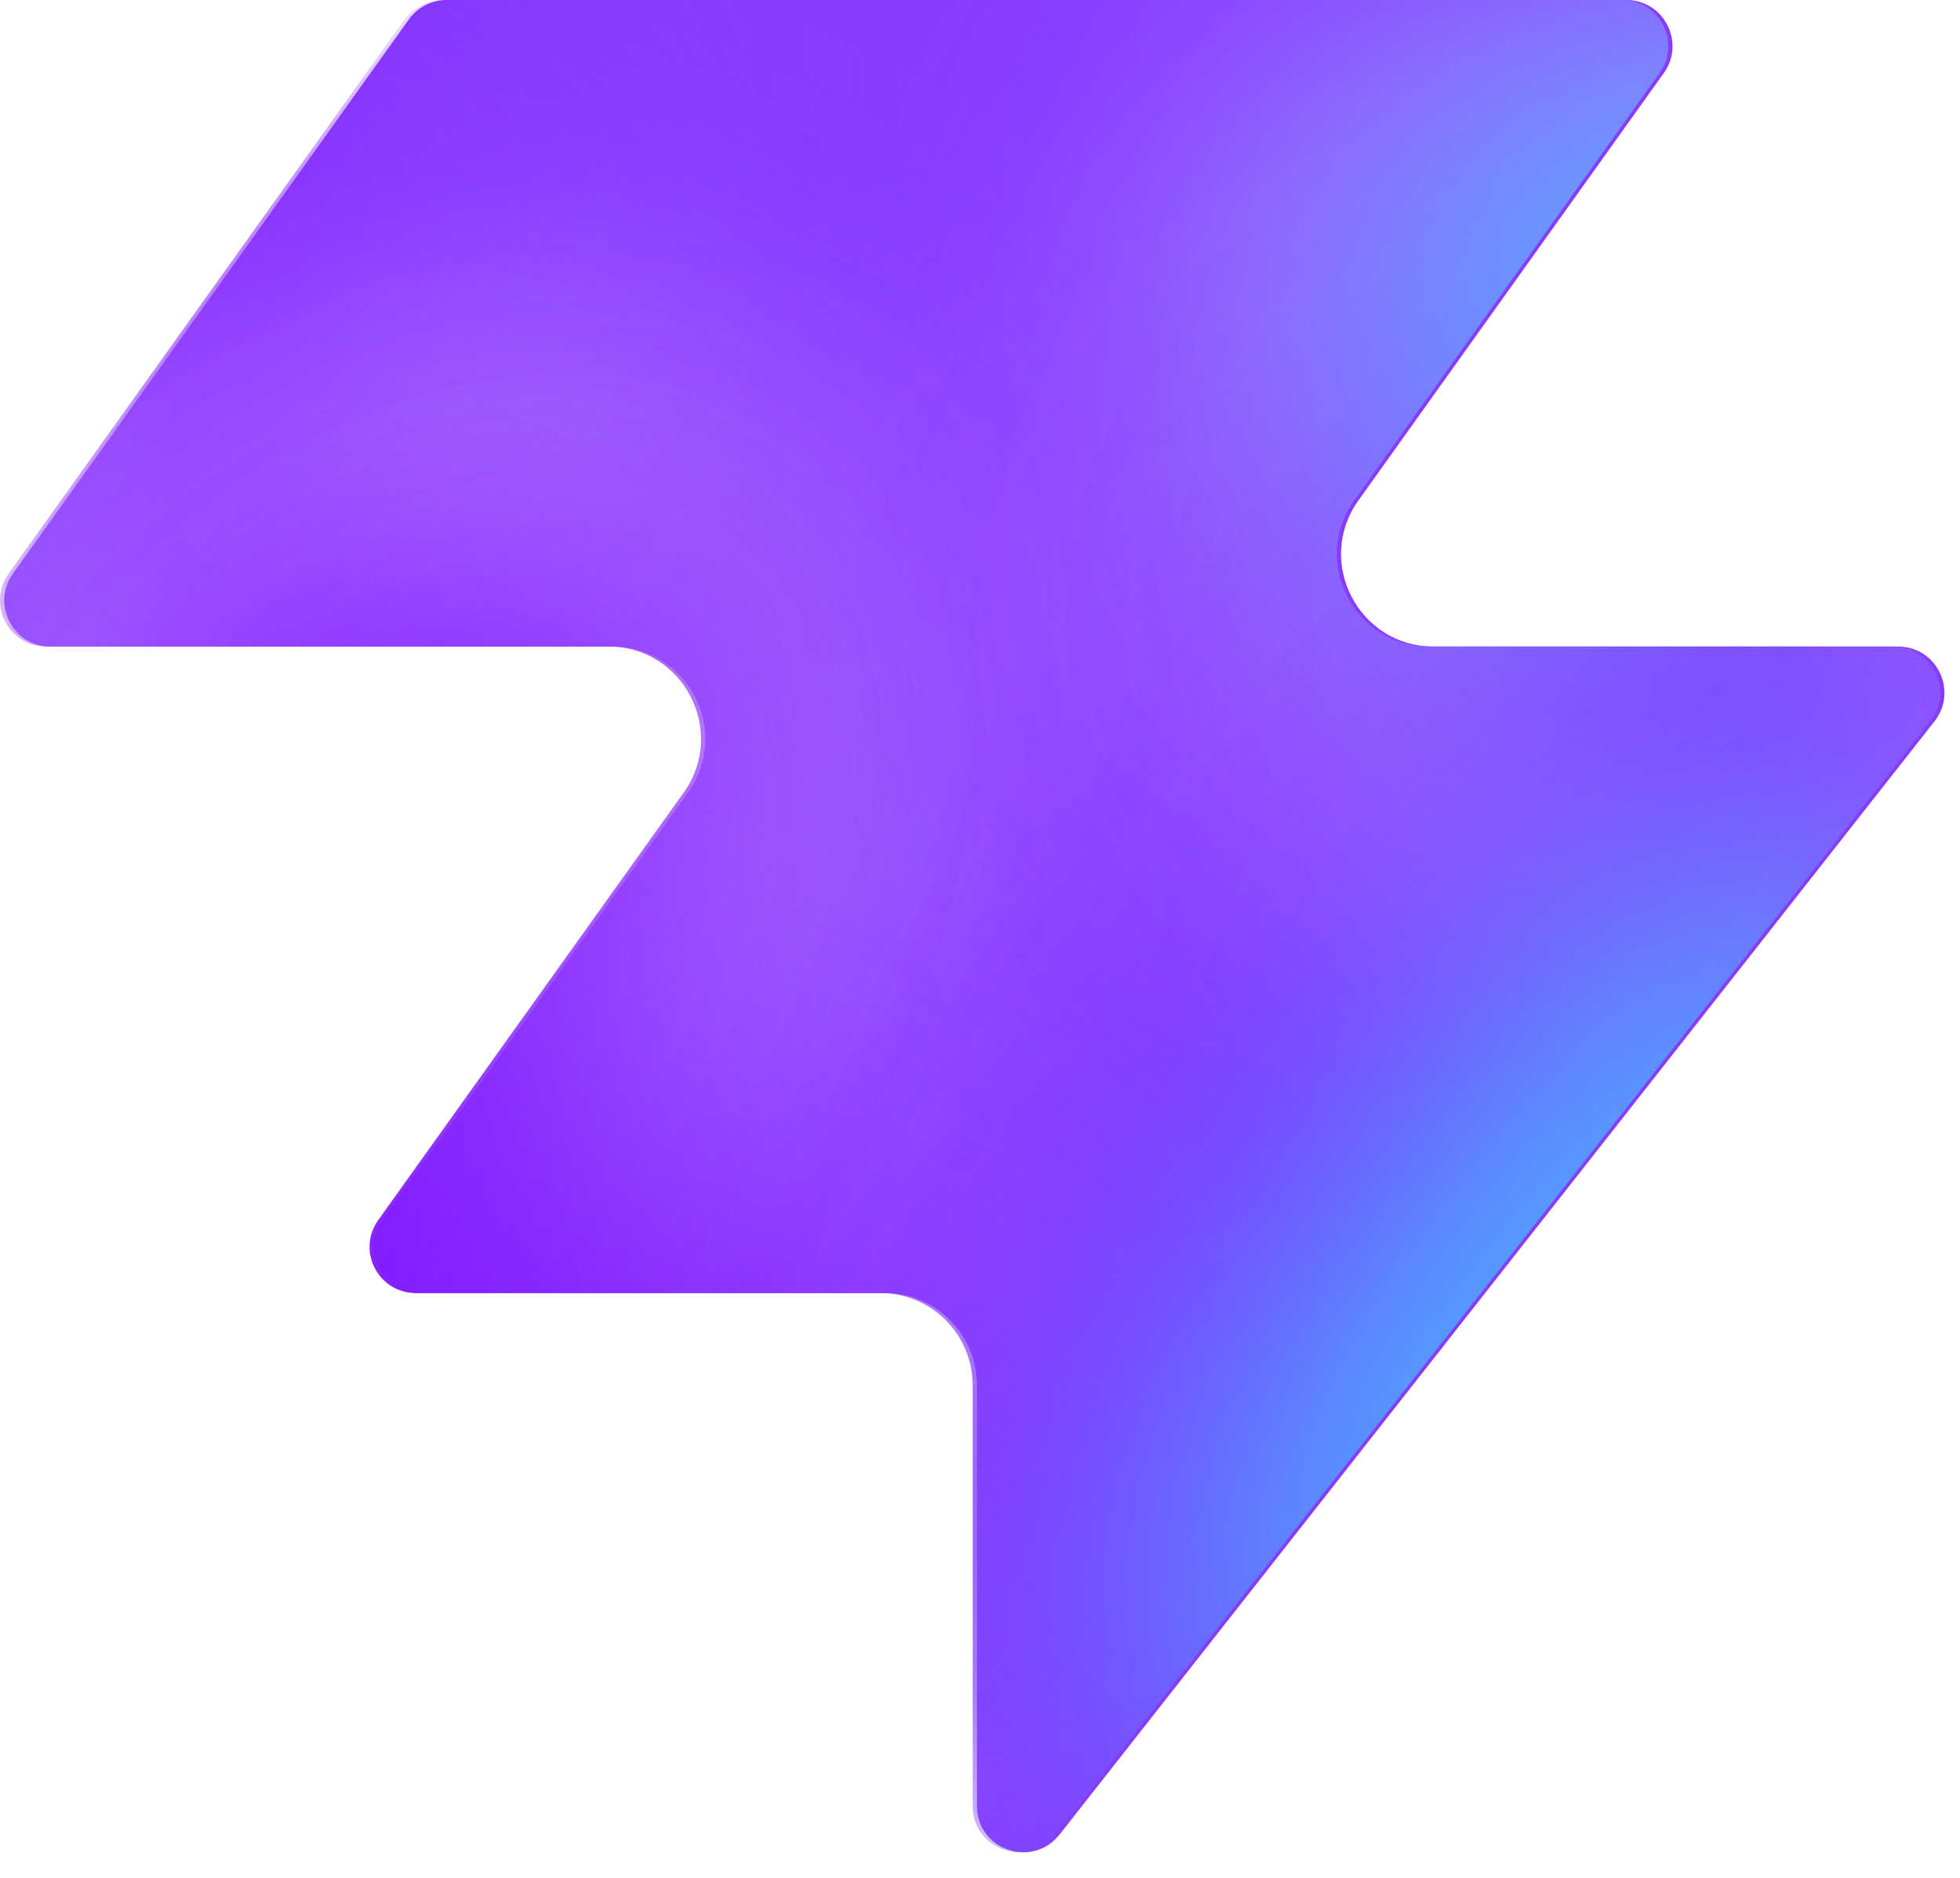
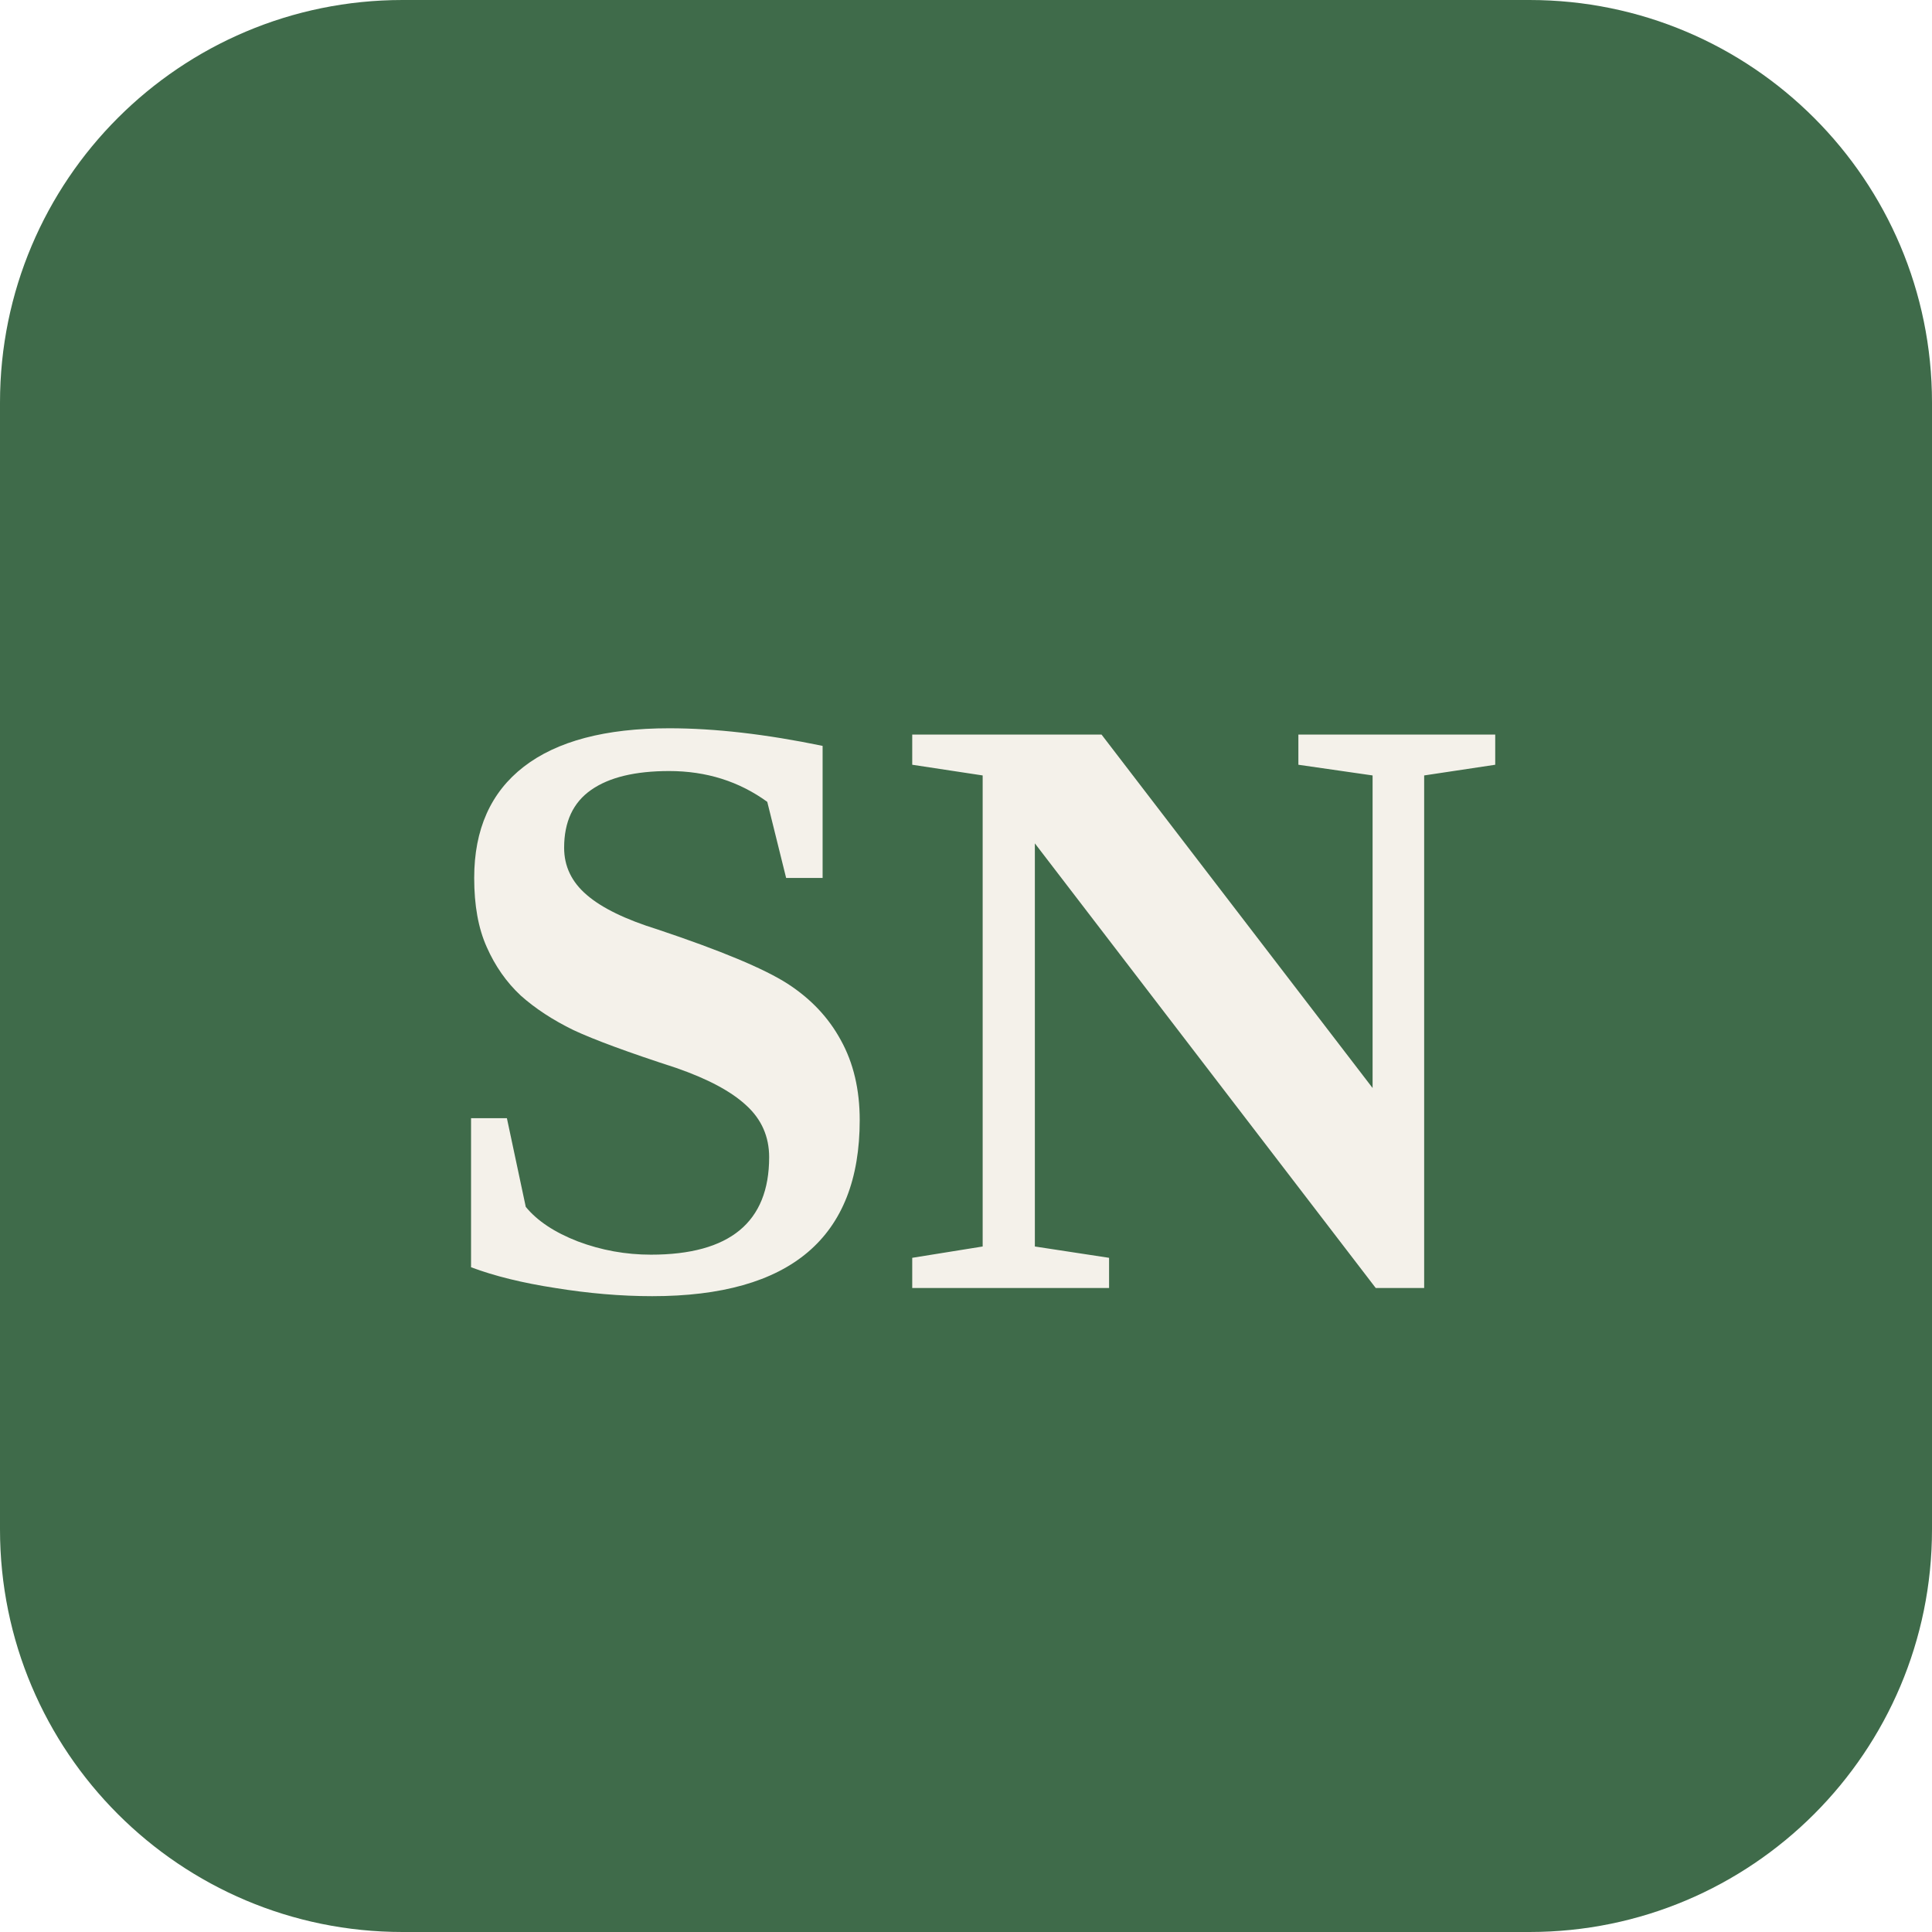
- <svg xmlns="http://www.w3.org/2000/svg" width="48" height="46" fill="none" viewBox="0 0 48 46">
-   <path fill="#863bff" d="M25.946 44.938c-.664.845-2.021.375-2.021-.698V33.937a2.26 2.26 0 0 0-2.262-2.262H10.287c-.92 0-1.456-1.04-.92-1.788l7.48-10.471c1.07-1.497 0-3.578-1.842-3.578H1.237c-.92 0-1.456-1.04-.92-1.788L10.013.474c.214-.297.556-.474.92-.474h28.894c.92 0 1.456 1.04.92 1.788l-7.48 10.471c-1.07 1.498 0 3.579 1.842 3.579h11.377c.943 0 1.473 1.088.89 1.83L25.947 44.94z" style="fill:#863bff;fill:color(display-p3 .525 .23 1);fill-opacity:1" />
-   <mask id="a" width="48" height="46" x="0" y="0" maskUnits="userSpaceOnUse" style="mask-type:alpha">
-     <path fill="#000" d="M25.842 44.938c-.664.844-2.021.375-2.021-.698V33.937a2.26 2.26 0 0 0-2.262-2.262H10.183c-.92 0-1.456-1.04-.92-1.788l7.48-10.471c1.07-1.498 0-3.579-1.842-3.579H1.133c-.92 0-1.456-1.04-.92-1.787L9.91.473c.214-.297.556-.474.92-.474h28.894c.92 0 1.456 1.04.92 1.788l-7.48 10.471c-1.07 1.498 0 3.578 1.842 3.578h11.377c.943 0 1.473 1.088.89 1.832L25.843 44.94z" style="fill:#000;fill-opacity:1" />
-   </mask>
-   <g mask="url(#a)">
-     <g filter="url(#b)">
-       <ellipse cx="5.508" cy="14.704" fill="#ede6ff" rx="5.508" ry="14.704" style="fill:#ede6ff;fill:color(display-p3 .927 .903 1);fill-opacity:1" transform="matrix(.00324 1 1 -.00324 -4.47 31.516)" />
-     </g>
-     <g filter="url(#c)">
-       <ellipse cx="10.399" cy="29.851" fill="#ede6ff" rx="10.399" ry="29.851" style="fill:#ede6ff;fill:color(display-p3 .927 .903 1);fill-opacity:1" transform="matrix(.00324 1 1 -.00324 -39.328 7.883)" />
-     </g>
-     <g filter="url(#d)">
-       <ellipse cx="5.508" cy="30.487" fill="#7e14ff" rx="5.508" ry="30.487" style="fill:#7e14ff;fill:color(display-p3 .492 .077 1);fill-opacity:1" transform="rotate(89.814 -25.913 -14.639)scale(1 -1)" />
-     </g>
-     <g filter="url(#e)">
-       <ellipse cx="5.508" cy="30.599" fill="#7e14ff" rx="5.508" ry="30.599" style="fill:#7e14ff;fill:color(display-p3 .492 .077 1);fill-opacity:1" transform="rotate(89.814 -32.644 -3.334)scale(1 -1)" />
-     </g>
-     <g filter="url(#f)">
-       <ellipse cx="5.508" cy="30.599" fill="#7e14ff" rx="5.508" ry="30.599" style="fill:#7e14ff;fill:color(display-p3 .492 .077 1);fill-opacity:1" transform="matrix(.00324 1 1 -.00324 -34.34 30.47)" />
-     </g>
-     <g filter="url(#g)">
-       <ellipse cx="14.072" cy="22.078" fill="#ede6ff" rx="14.072" ry="22.078" style="fill:#ede6ff;fill:color(display-p3 .927 .903 1);fill-opacity:1" transform="rotate(93.35 24.506 48.493)scale(-1 1)" />
-     </g>
-     <g filter="url(#h)">
-       <ellipse cx="3.47" cy="21.501" fill="#7e14ff" rx="3.47" ry="21.501" style="fill:#7e14ff;fill:color(display-p3 .492 .077 1);fill-opacity:1" transform="rotate(89.009 28.708 47.59)scale(-1 1)" />
-     </g>
-     <g filter="url(#i)">
-       <ellipse cx="3.47" cy="21.501" fill="#7e14ff" rx="3.47" ry="21.501" style="fill:#7e14ff;fill:color(display-p3 .492 .077 1);fill-opacity:1" transform="rotate(89.009 28.708 47.59)scale(-1 1)" />
-     </g>
-     <g filter="url(#j)">
-       <ellipse cx=".387" cy="8.972" fill="#7e14ff" rx="4.407" ry="29.108" style="fill:#7e14ff;fill:color(display-p3 .492 .077 1);fill-opacity:1" transform="rotate(39.51 .387 8.972)" />
-     </g>
-     <g filter="url(#k)">
-       <ellipse cx="47.523" cy="-6.092" fill="#7e14ff" rx="4.407" ry="29.108" style="fill:#7e14ff;fill:color(display-p3 .492 .077 1);fill-opacity:1" transform="rotate(37.892 47.523 -6.092)" />
-     </g>
-     <g filter="url(#l)">
-       <ellipse cx="41.412" cy="6.333" fill="#47bfff" rx="5.971" ry="9.665" style="fill:#47bfff;fill:color(display-p3 .28 .748 1);fill-opacity:1" transform="rotate(37.892 41.412 6.333)" />
-     </g>
-     <g filter="url(#m)">
-       <ellipse cx="-1.879" cy="38.332" fill="#7e14ff" rx="4.407" ry="29.108" style="fill:#7e14ff;fill:color(display-p3 .492 .077 1);fill-opacity:1" transform="rotate(37.892 -1.88 38.332)" />
-     </g>
-     <g filter="url(#n)">
-       <ellipse cx="-1.879" cy="38.332" fill="#7e14ff" rx="4.407" ry="29.108" style="fill:#7e14ff;fill:color(display-p3 .492 .077 1);fill-opacity:1" transform="rotate(37.892 -1.88 38.332)" />
-     </g>
-     <g filter="url(#o)">
-       <ellipse cx="35.651" cy="29.907" fill="#7e14ff" rx="4.407" ry="29.108" style="fill:#7e14ff;fill:color(display-p3 .492 .077 1);fill-opacity:1" transform="rotate(37.892 35.651 29.907)" />
-     </g>
-     <g filter="url(#p)">
-       <ellipse cx="38.418" cy="32.4" fill="#47bfff" rx="5.971" ry="15.297" style="fill:#47bfff;fill:color(display-p3 .28 .748 1);fill-opacity:1" transform="rotate(37.892 38.418 32.4)" />
-     </g>
-   </g>
-   <defs>
-     <filter id="b" width="60.045" height="41.654" x="-19.77" y="16.149" color-interpolation-filters="sRGB" filterUnits="userSpaceOnUse">
-       <feFlood flood-opacity="0" result="BackgroundImageFix" />
-       <feBlend in="SourceGraphic" in2="BackgroundImageFix" result="shape" />
-       <feGaussianBlur result="effect1_foregroundBlur_2002_17158" stdDeviation="7.659" />
-     </filter>
-     <filter id="c" width="90.34" height="51.437" x="-54.613" y="-7.533" color-interpolation-filters="sRGB" filterUnits="userSpaceOnUse">
-       <feFlood flood-opacity="0" result="BackgroundImageFix" />
-       <feBlend in="SourceGraphic" in2="BackgroundImageFix" result="shape" />
-       <feGaussianBlur result="effect1_foregroundBlur_2002_17158" stdDeviation="7.659" />
-     </filter>
-     <filter id="d" width="79.355" height="29.4" x="-49.64" y="2.03" color-interpolation-filters="sRGB" filterUnits="userSpaceOnUse">
-       <feFlood flood-opacity="0" result="BackgroundImageFix" />
-       <feBlend in="SourceGraphic" in2="BackgroundImageFix" result="shape" />
-       <feGaussianBlur result="effect1_foregroundBlur_2002_17158" stdDeviation="4.596" />
-     </filter>
-     <filter id="e" width="79.579" height="29.4" x="-45.045" y="20.029" color-interpolation-filters="sRGB" filterUnits="userSpaceOnUse">
-       <feFlood flood-opacity="0" result="BackgroundImageFix" />
-       <feBlend in="SourceGraphic" in2="BackgroundImageFix" result="shape" />
-       <feGaussianBlur result="effect1_foregroundBlur_2002_17158" stdDeviation="4.596" />
-     </filter>
-     <filter id="f" width="79.579" height="29.4" x="-43.513" y="21.178" color-interpolation-filters="sRGB" filterUnits="userSpaceOnUse">
-       <feFlood flood-opacity="0" result="BackgroundImageFix" />
-       <feBlend in="SourceGraphic" in2="BackgroundImageFix" result="shape" />
-       <feGaussianBlur result="effect1_foregroundBlur_2002_17158" stdDeviation="4.596" />
-     </filter>
-     <filter id="g" width="74.749" height="58.852" x="15.756" y="-17.901" color-interpolation-filters="sRGB" filterUnits="userSpaceOnUse">
-       <feFlood flood-opacity="0" result="BackgroundImageFix" />
-       <feBlend in="SourceGraphic" in2="BackgroundImageFix" result="shape" />
-       <feGaussianBlur result="effect1_foregroundBlur_2002_17158" stdDeviation="7.659" />
-     </filter>
-     <filter id="h" width="61.377" height="25.362" x="23.548" y="2.284" color-interpolation-filters="sRGB" filterUnits="userSpaceOnUse">
-       <feFlood flood-opacity="0" result="BackgroundImageFix" />
-       <feBlend in="SourceGraphic" in2="BackgroundImageFix" result="shape" />
-       <feGaussianBlur result="effect1_foregroundBlur_2002_17158" stdDeviation="4.596" />
-     </filter>
-     <filter id="i" width="61.377" height="25.362" x="23.548" y="2.284" color-interpolation-filters="sRGB" filterUnits="userSpaceOnUse">
-       <feFlood flood-opacity="0" result="BackgroundImageFix" />
-       <feBlend in="SourceGraphic" in2="BackgroundImageFix" result="shape" />
-       <feGaussianBlur result="effect1_foregroundBlur_2002_17158" stdDeviation="4.596" />
-     </filter>
-     <filter id="j" width="56.045" height="63.649" x="-27.636" y="-22.853" color-interpolation-filters="sRGB" filterUnits="userSpaceOnUse">
-       <feFlood flood-opacity="0" result="BackgroundImageFix" />
-       <feBlend in="SourceGraphic" in2="BackgroundImageFix" result="shape" />
-       <feGaussianBlur result="effect1_foregroundBlur_2002_17158" stdDeviation="4.596" />
-     </filter>
-     <filter id="k" width="54.814" height="64.646" x="20.116" y="-38.415" color-interpolation-filters="sRGB" filterUnits="userSpaceOnUse">
-       <feFlood flood-opacity="0" result="BackgroundImageFix" />
-       <feBlend in="SourceGraphic" in2="BackgroundImageFix" result="shape" />
-       <feGaussianBlur result="effect1_foregroundBlur_2002_17158" stdDeviation="4.596" />
-     </filter>
-     <filter id="l" width="33.541" height="35.313" x="24.641" y="-11.323" color-interpolation-filters="sRGB" filterUnits="userSpaceOnUse">
-       <feFlood flood-opacity="0" result="BackgroundImageFix" />
-       <feBlend in="SourceGraphic" in2="BackgroundImageFix" result="shape" />
-       <feGaussianBlur result="effect1_foregroundBlur_2002_17158" stdDeviation="4.596" />
-     </filter>
-     <filter id="m" width="54.814" height="64.646" x="-29.286" y="6.009" color-interpolation-filters="sRGB" filterUnits="userSpaceOnUse">
-       <feFlood flood-opacity="0" result="BackgroundImageFix" />
-       <feBlend in="SourceGraphic" in2="BackgroundImageFix" result="shape" />
-       <feGaussianBlur result="effect1_foregroundBlur_2002_17158" stdDeviation="4.596" />
-     </filter>
-     <filter id="n" width="54.814" height="64.646" x="-29.286" y="6.009" color-interpolation-filters="sRGB" filterUnits="userSpaceOnUse">
-       <feFlood flood-opacity="0" result="BackgroundImageFix" />
-       <feBlend in="SourceGraphic" in2="BackgroundImageFix" result="shape" />
-       <feGaussianBlur result="effect1_foregroundBlur_2002_17158" stdDeviation="4.596" />
-     </filter>
-     <filter id="o" width="54.814" height="64.646" x="8.244" y="-2.416" color-interpolation-filters="sRGB" filterUnits="userSpaceOnUse">
-       <feFlood flood-opacity="0" result="BackgroundImageFix" />
-       <feBlend in="SourceGraphic" in2="BackgroundImageFix" result="shape" />
-       <feGaussianBlur result="effect1_foregroundBlur_2002_17158" stdDeviation="4.596" />
-     </filter>
-     <filter id="p" width="39.409" height="43.623" x="18.713" y="10.588" color-interpolation-filters="sRGB" filterUnits="userSpaceOnUse">
-       <feFlood flood-opacity="0" result="BackgroundImageFix" />
-       <feBlend in="SourceGraphic" in2="BackgroundImageFix" result="shape" />
-       <feGaussianBlur result="effect1_foregroundBlur_2002_17158" stdDeviation="4.596" />
-     </filter>
-   </defs>
+ <svg xmlns="http://www.w3.org/2000/svg" viewBox="0 0 48 48">
+   <rect width="48" height="48" rx="10" fill="#3f6b4a" />
+   <text x="24" y="32" font-family="Georgia, 'Times New Roman', serif" font-size="21" font-weight="700" fill="#f4f1ea" text-anchor="middle">SN</text>
</svg>
